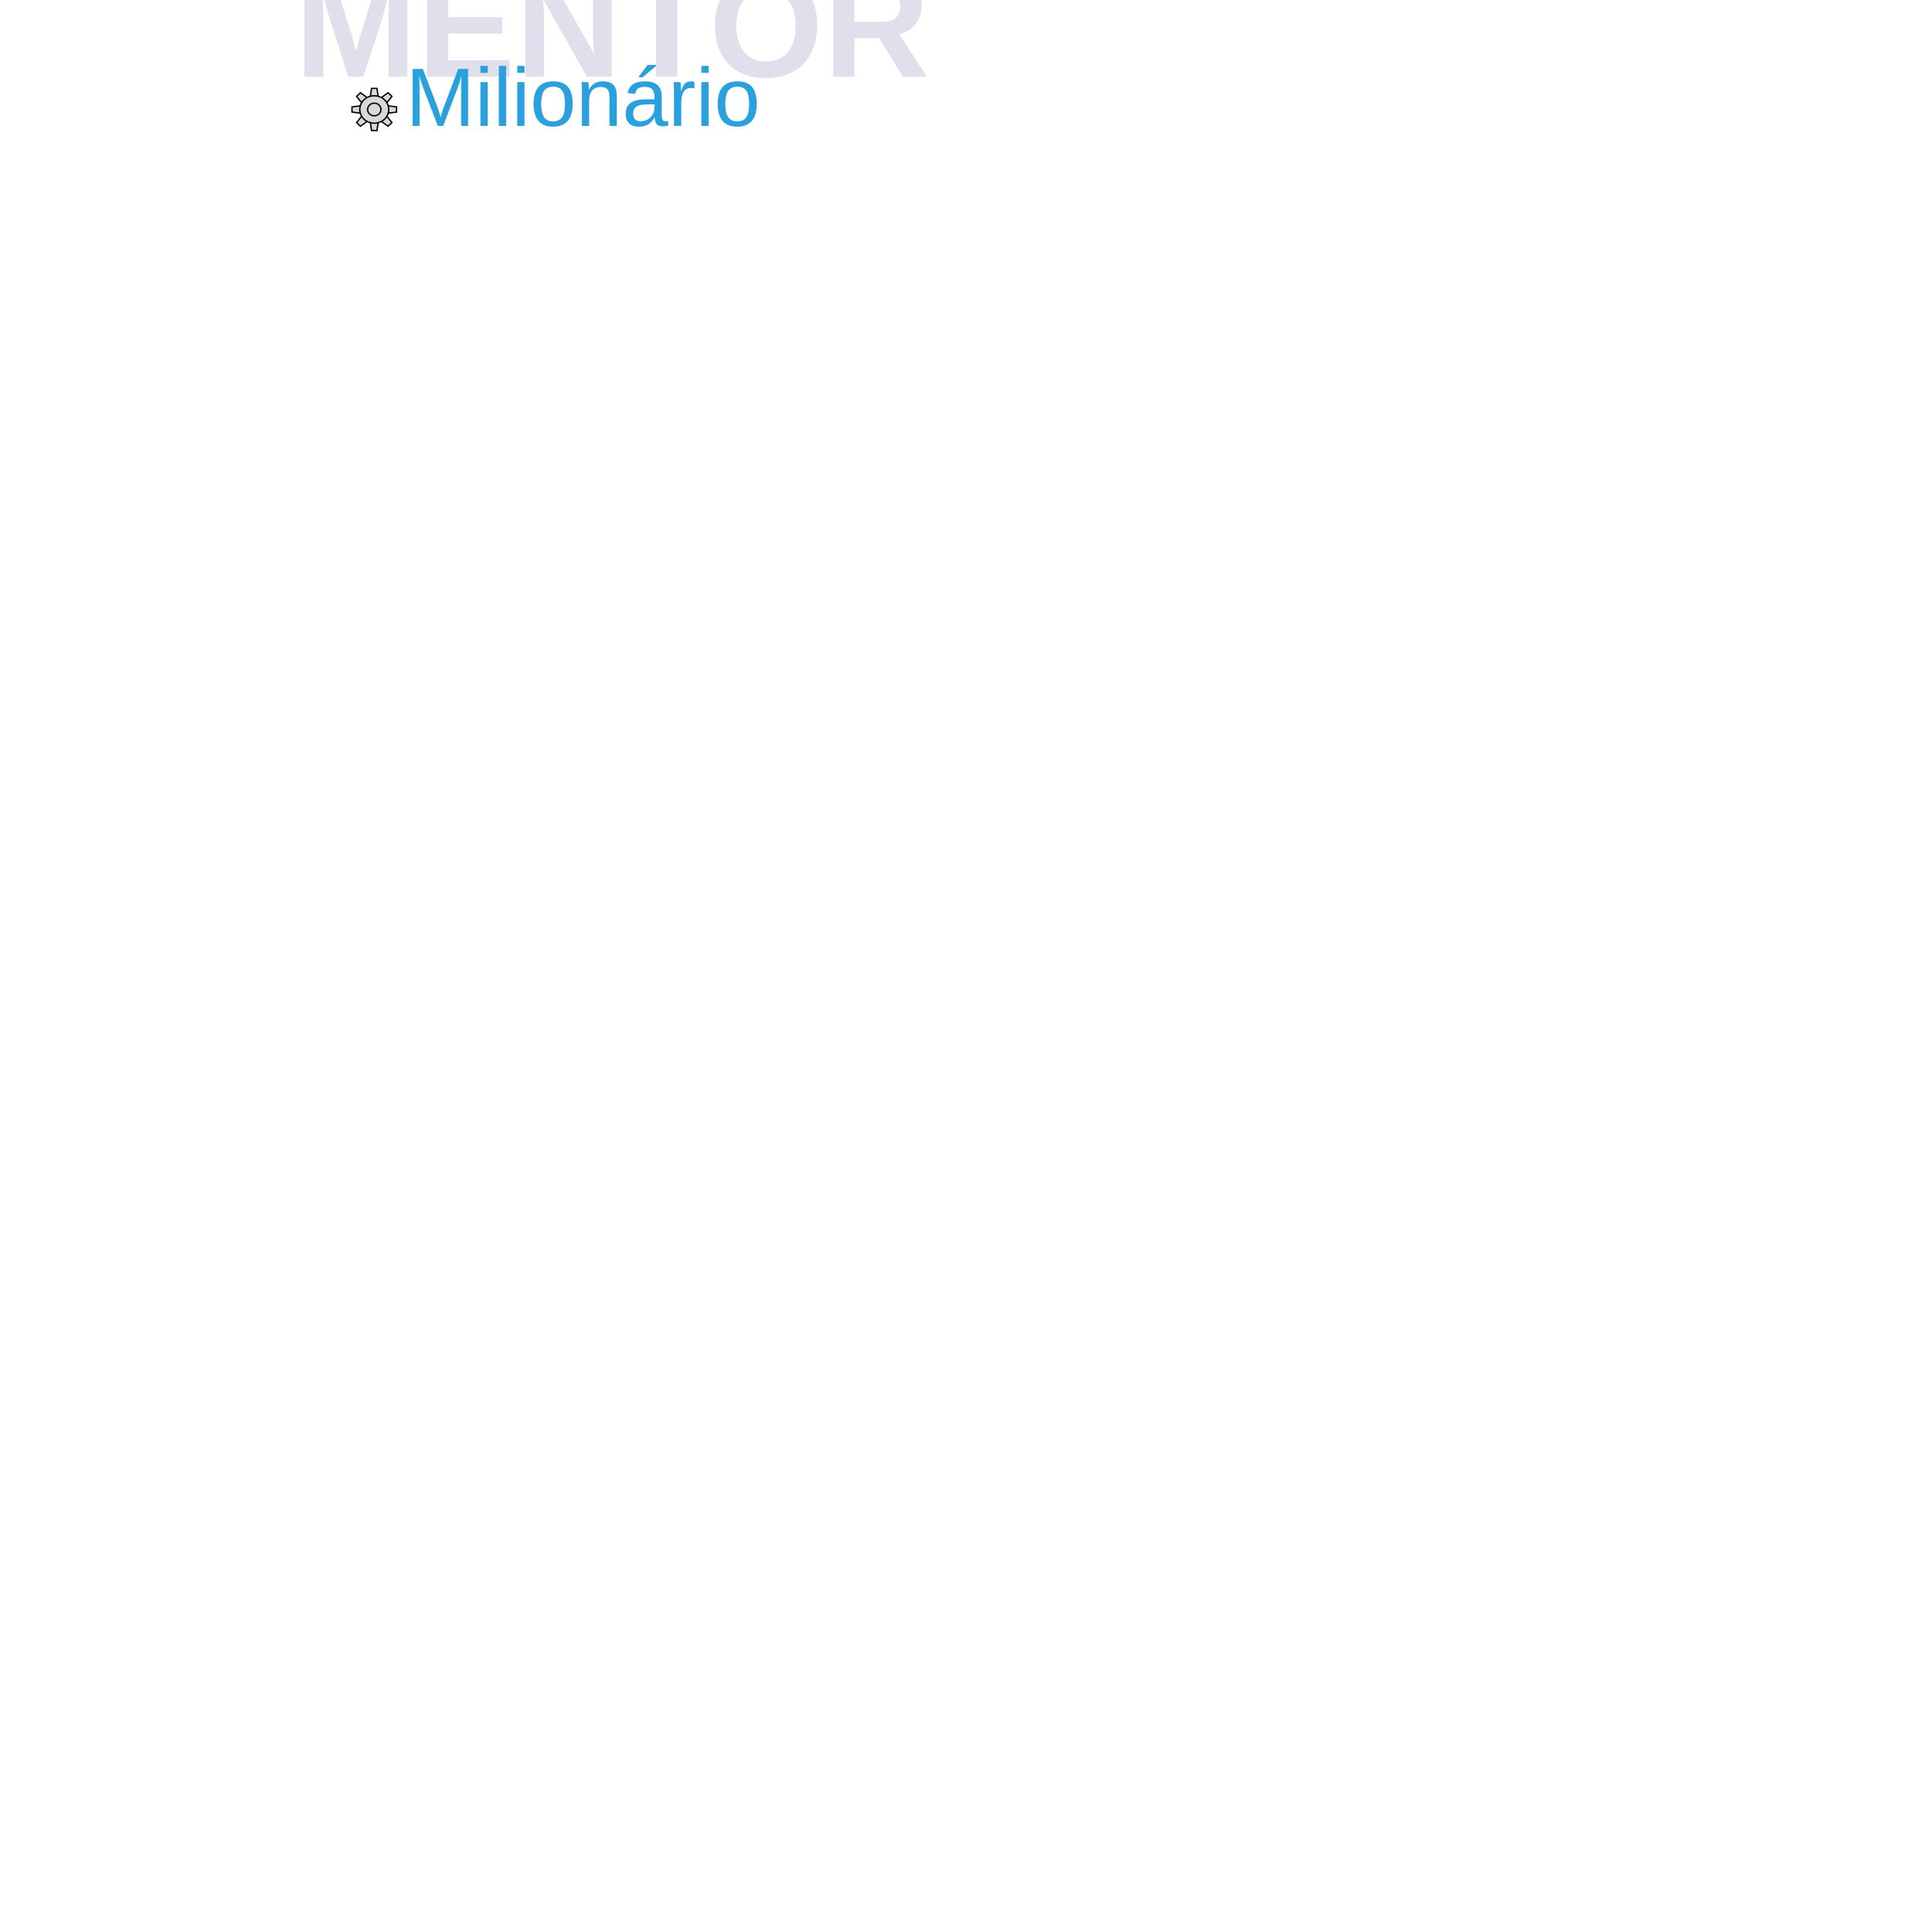
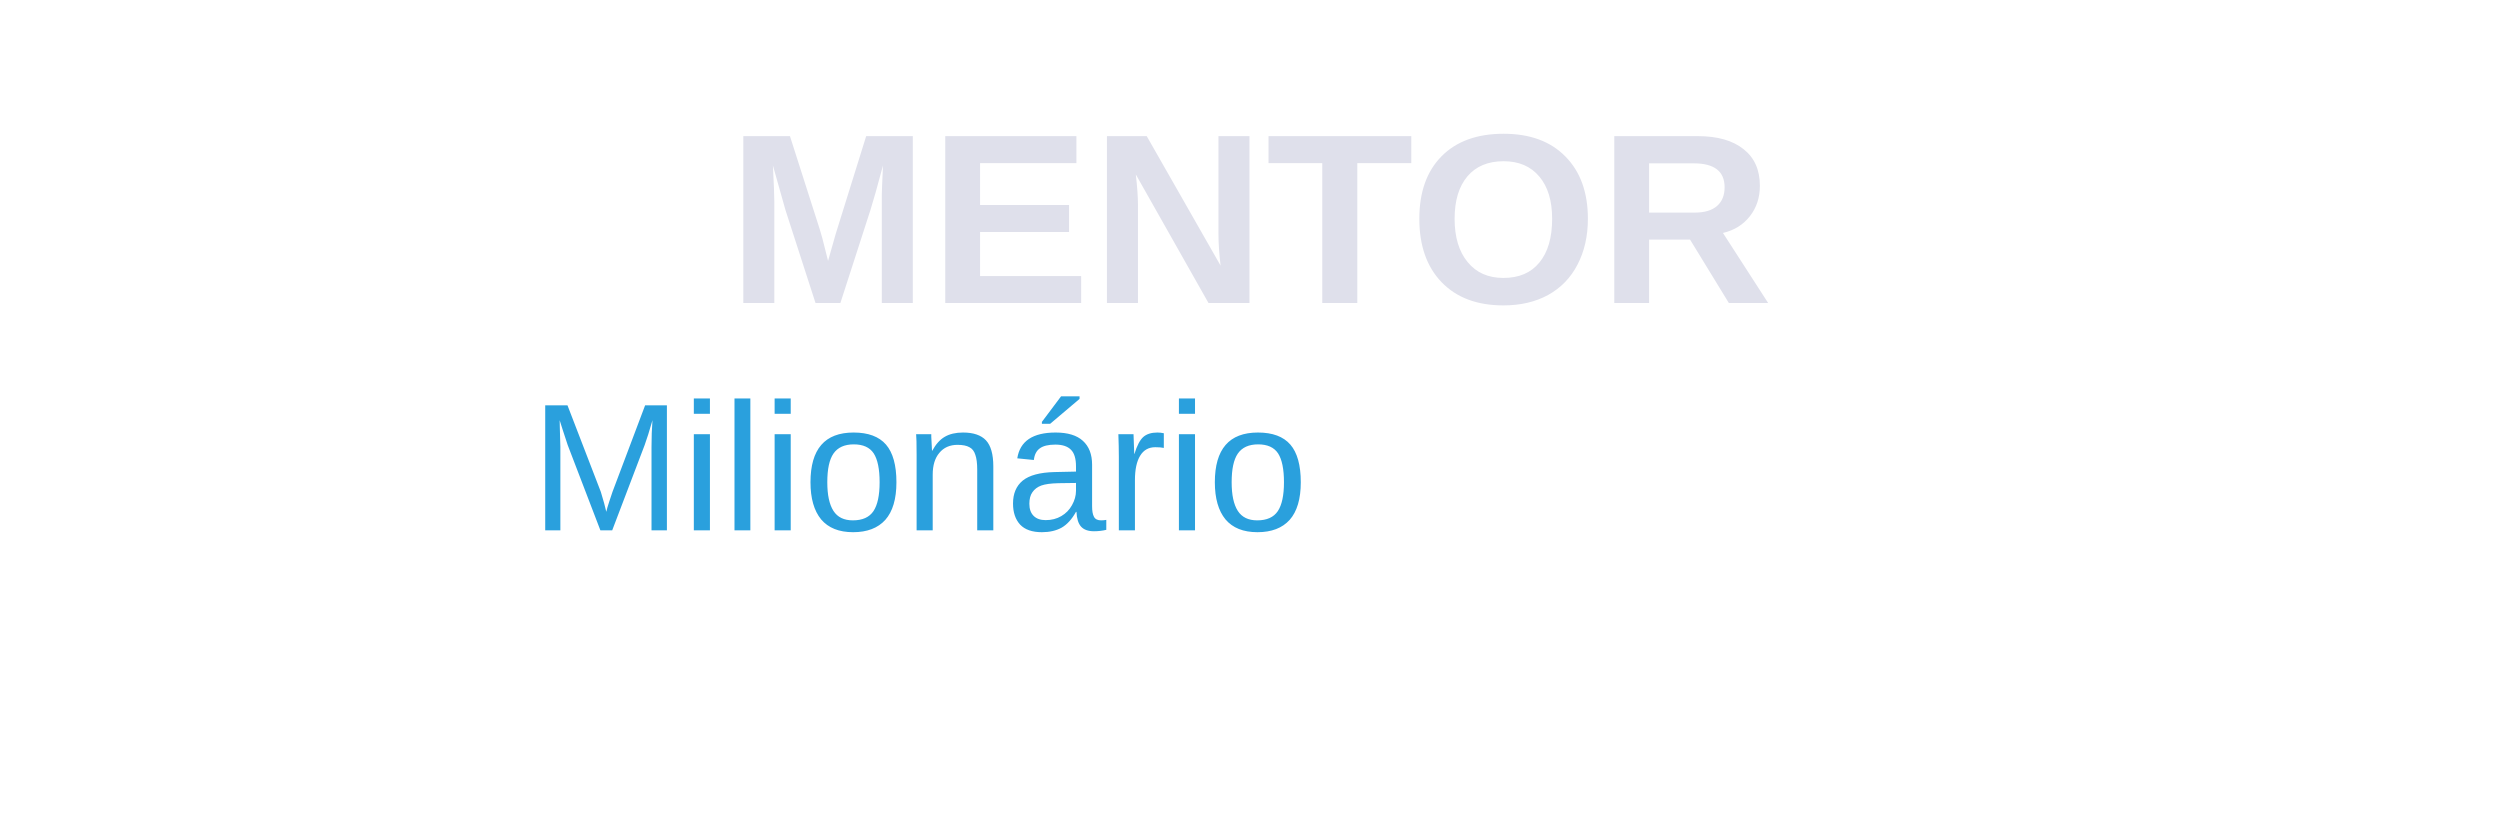
- <svg xmlns="http://www.w3.org/2000/svg" xmlns:ns1="https://boxy-svg.com" viewBox="0 0 1050 1050">
-   <defs>
-     <ns1:export>
-       <ns1:file format="svg" href="#object-0" path="mentor-milionario.svg" />
-     </ns1:export>
-   </defs>
-   <text style="fill: rgb(223, 224, 235); font-family: &quot;Arial&quot;, sans-serif; font-size: 80px; font-weight: 700; text-transform: capitalize; white-space: pre;" x="160.084" y="41.669">MENTOR</text>
-   <path style="fill: rgb(216, 216, 216); stroke: rgb(0, 0, 0);" transform="matrix(0.749457, 0, 0, 0.710012, -53.96088, -76.28294)" d="M 341.424 175.1 L 345.376 175.1 L 346.21 181.136 A 10.497 10.497 0 1 0 348.565 182.111 L 353.423 178.433 L 356.217 181.227 L 352.539 186.085 A 10.497 10.497 0 1 0 353.514 188.44 L 359.55 189.274 L 359.55 193.226 L 353.514 194.06 A 10.497 10.497 0 1 0 352.539 196.415 L 356.217 201.273 L 353.423 204.067 L 348.565 200.389 A 10.497 10.497 0 1 0 346.21 201.364 L 345.376 207.4 L 341.424 207.4 L 340.59 201.364 A 10.497 10.497 0 1 0 338.235 200.389 L 333.377 204.067 L 330.583 201.273 L 334.261 196.415 A 10.497 10.497 0 1 0 333.286 194.06 L 327.25 193.226 L 327.25 189.274 L 333.286 188.44 A 10.497 10.497 0 1 0 334.261 186.085 L 330.583 181.227 L 333.377 178.433 L 338.235 182.111 A 10.497 10.497 0 1 0 340.59 181.136 Z M 343.4 186.405 A 4.845 4.845 0 0 0 343.4 196.095 A 4.845 4.845 0 0 0 343.4 186.405" ns1:shape="cog 343.4 191.25 4.845 10.497 16.15 0.38 8 1@d9d1c3f0" />
-   <text style="fill: rgb(42, 160, 221); font-family: &quot;Arial&quot;, sans-serif; font-size: 45px; white-space: pre; transform-origin: 278.617px 56.641px 0px;" x="220.603" y="68.426" id="object-0">Milionário</text>
+ <svg xmlns="http://www.w3.org/2000/svg" viewBox="0 0 165 55" width="165" height="55">
+   <text x="50%" y="20" font-size="16" font-family="Arial, sans-serif" fill="rgb(223,224,235)" font-weight="700" text-anchor="middle">
+     MENTOR
+   </text>
+   <path fill="#D8D8D8" stroke="#000000" transform="translate(5,30) scale(0.2)" d="M 341.424 175.1 L 345.376 175.1 L 346.21 181.136 A 10.497 10.497 0 1 0 348.565 182.111 L 353.423 178.433 L 356.217 181.227 L 352.539 186.085 A 10.497 10.497 0 1 0 353.514 188.44 L 359.55 189.274 L 359.55 193.226 L 353.514 194.06 A 10.497 10.497 0 1 0 352.539 196.415 L 356.217 201.273 L 353.423 204.067 L 348.565 200.389 A 10.497 10.497 0 1 0 346.21 201.364 L 345.376 207.4 L 341.424 207.4 L 340.59 201.364 A 10.497 10.497 0 1 0 338.235 200.389 L 333.377 204.067 L 330.583 201.273 L 334.261 196.415 A 10.497 10.497 0 1 0 333.286 194.06 L 327.25 193.226 L 327.25 189.274 L 333.286 188.44 A 10.497 10.497 0 1 0 334.261 186.085 L 330.583 181.227 L 333.377 178.433 L 338.235 182.111 A 10.497 10.497 0 1 0 340.59 181.136 Z M 343.4 186.405 A 4.845 4.845 0 0 0 343.4 196.095 A 4.845 4.845 0 0 0 343.4 186.405" />
+   <text x="35" y="35" font-size="12" font-family="Arial, sans-serif" fill="rgb(42,160,221)">
+     Milionário
+   </text>
</svg>
